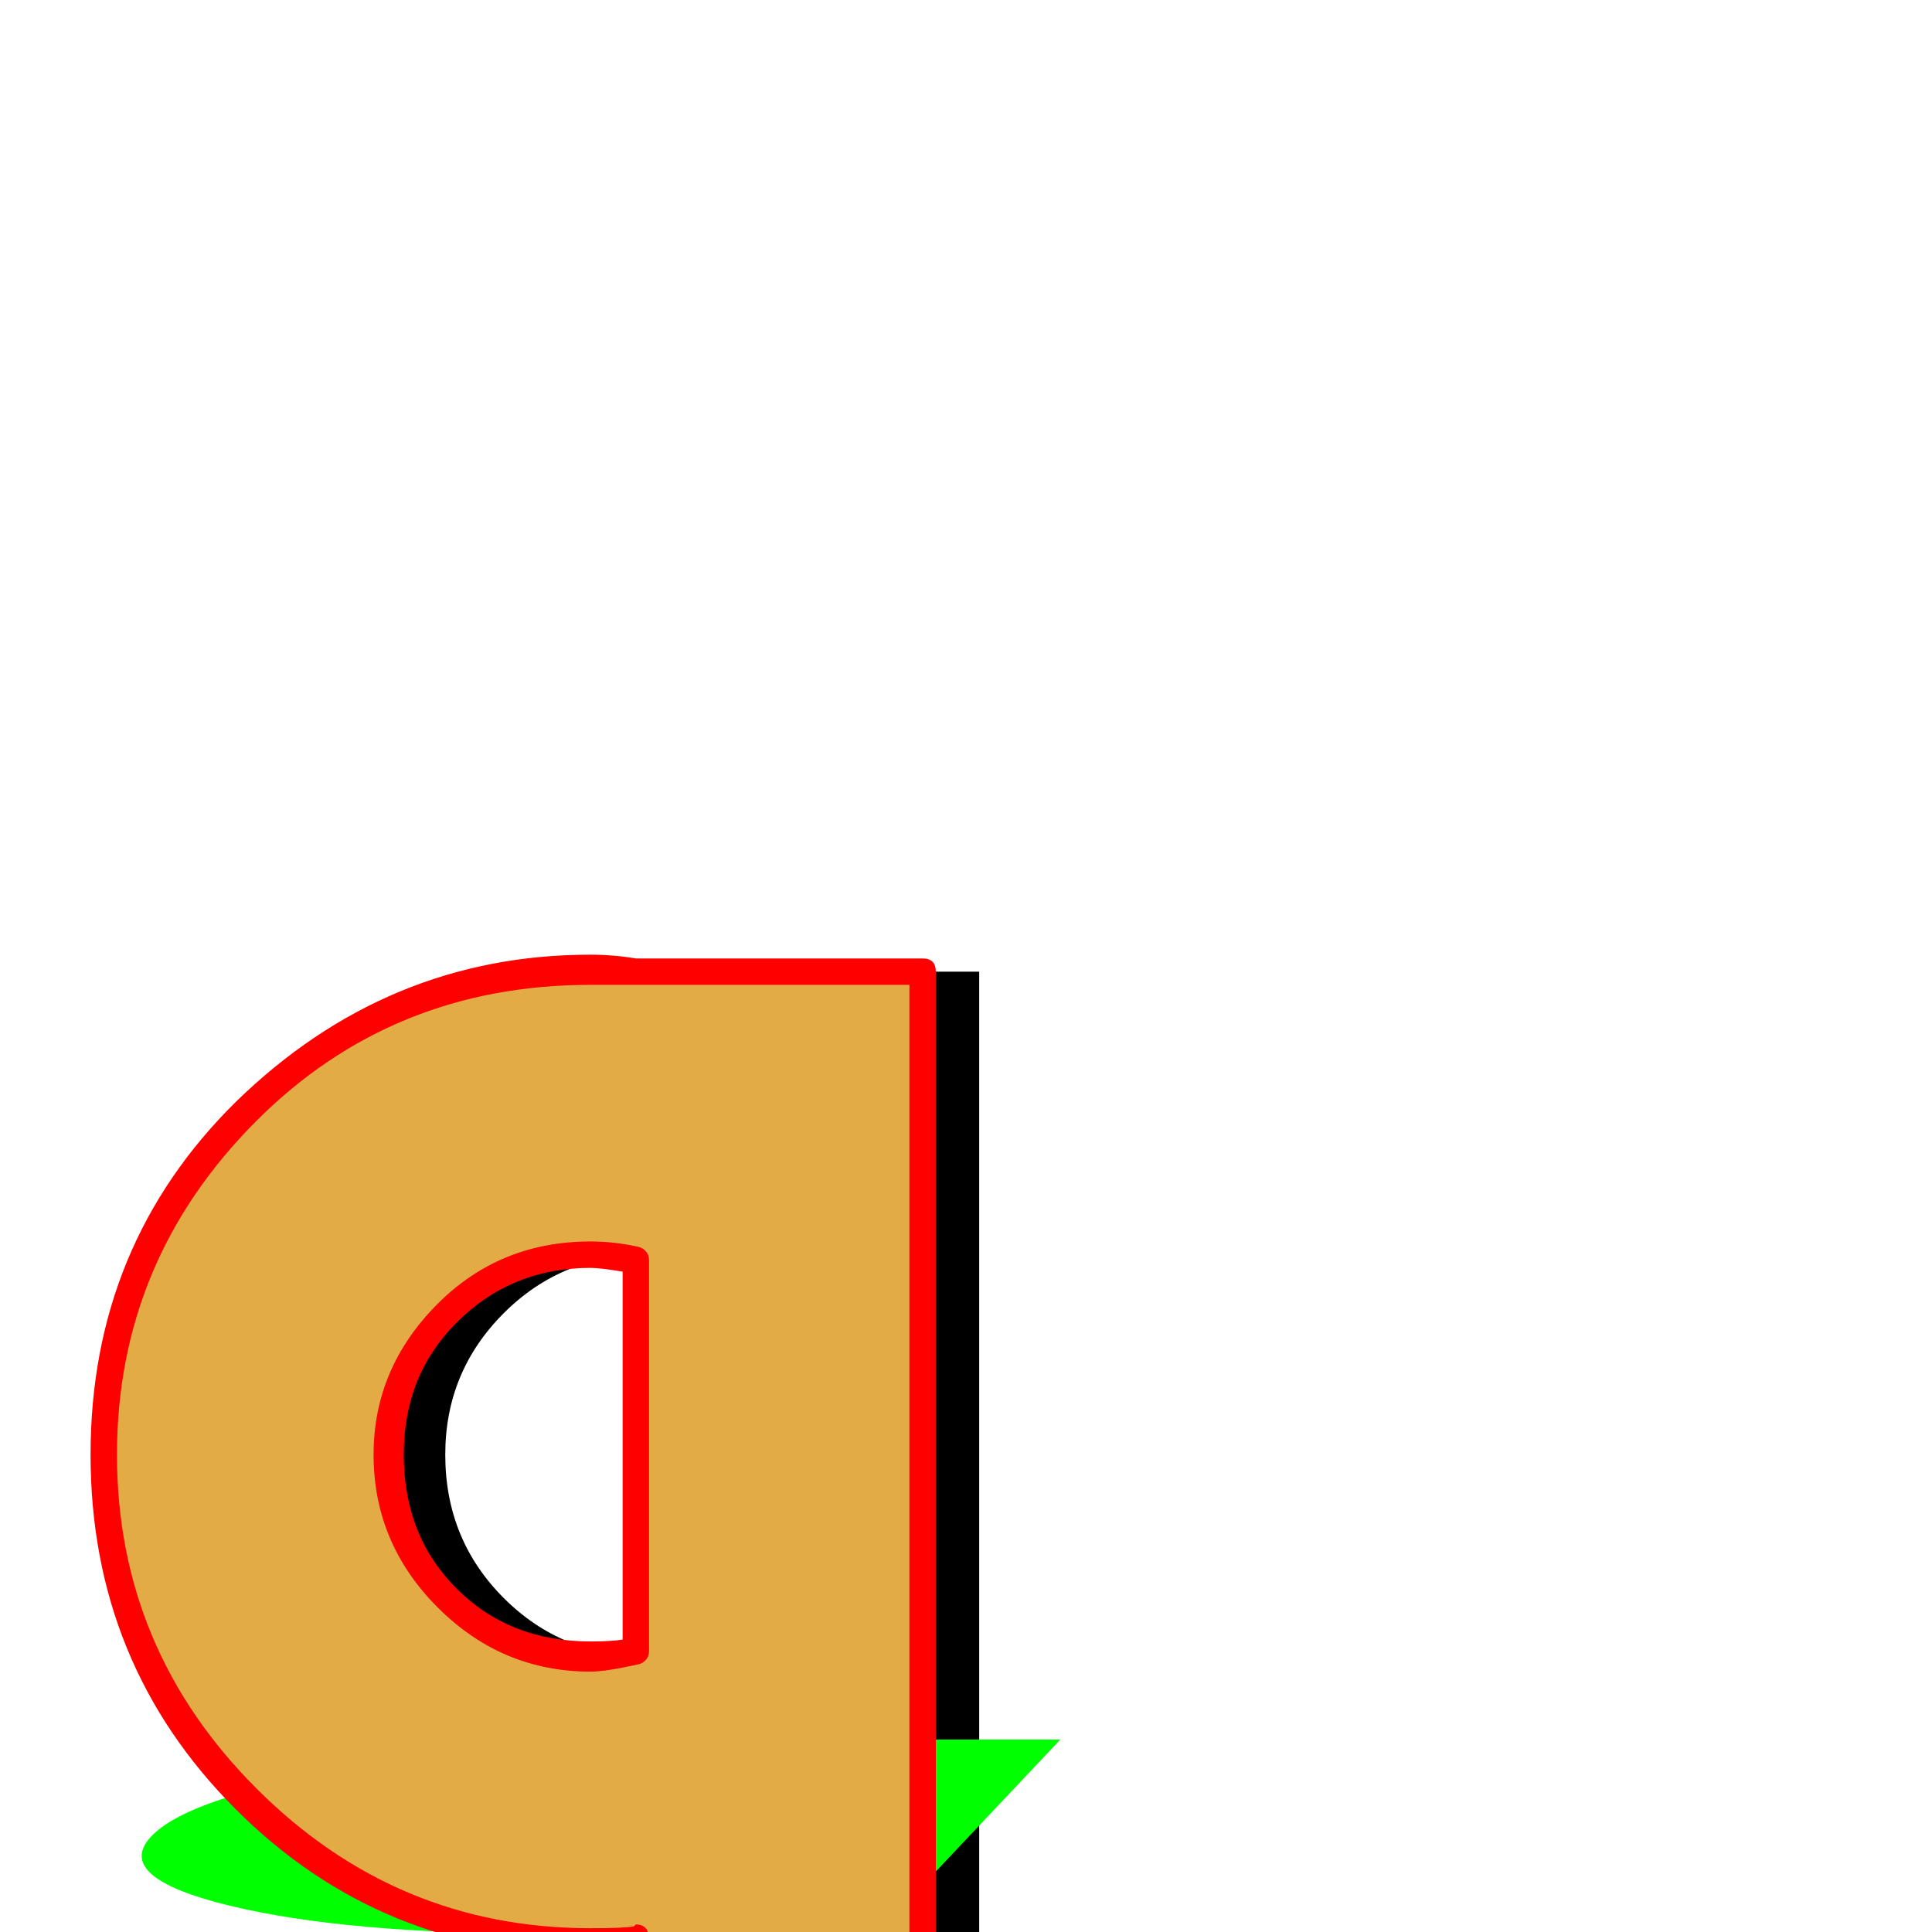
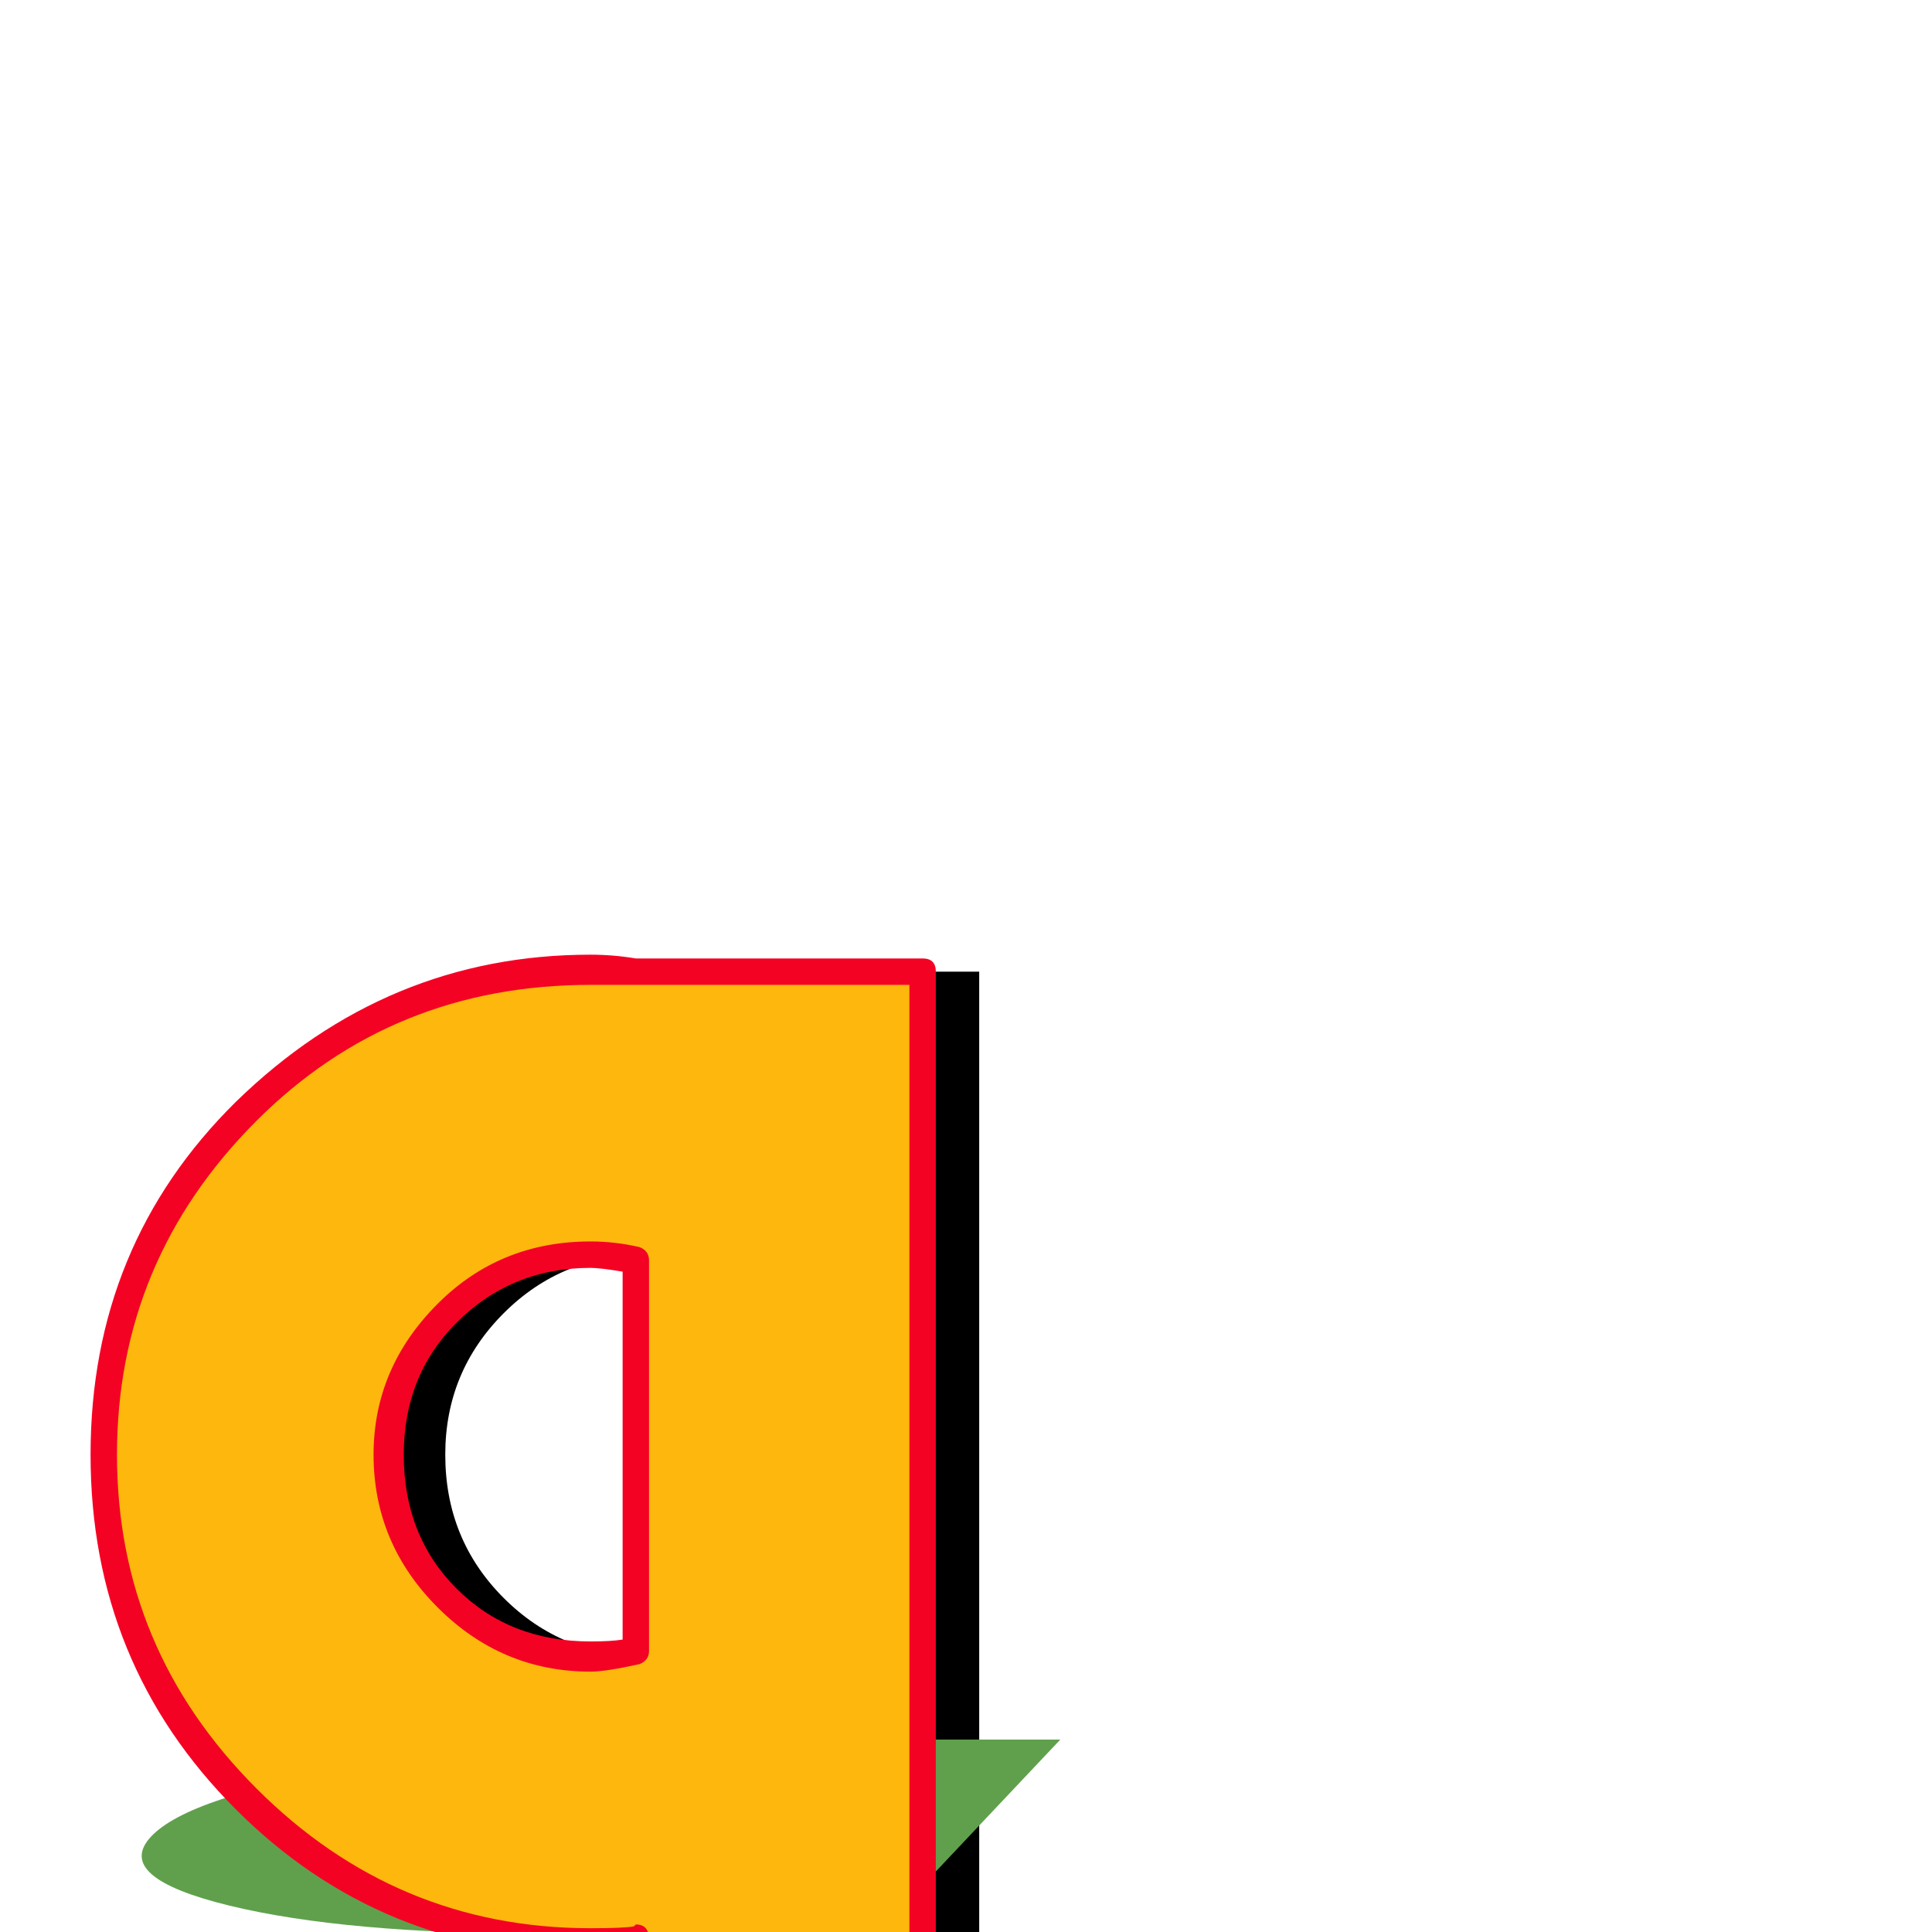
<svg xmlns="http://www.w3.org/2000/svg" viewBox="0 -1024 1024 1024">
  <path fill="#000000" d="M367 202V4Q359 5 343 5Q236 5 160.5 -70.5Q85 -146 85 -253Q85 -360 160.5 -435Q236 -510 343 -510Q359 -510 367 -509H519V202ZM367 -356Q355 -359 343 -359Q298 -359 267 -328Q236 -297 236 -253Q236 -208 267 -177Q298 -146 343 -146Q355 -146 367 -149Z" />
-   <path fill="#00ff00" d="M276 40L314 1Q306 1 290 1Q183 1 121.5 -14Q60 -29 80 -50.5Q100 -72 189.5 -87Q279 -102 386 -102Q402 -102 410 -102H562L428 40ZM381 -71Q370 -72 358 -72Q313 -72 276 -65.5Q239 -59 231 -51Q222 -42 247.5 -35.5Q273 -29 318 -29Q330 -29 342 -30Z" />
-   <path fill="#e3ab45" d="M332 202V4Q324 5 308 5Q201 5 125.5 -70.5Q50 -146 50 -253Q50 -360 125.5 -435Q201 -510 308 -510Q324 -510 332 -509H484V202ZM332 -356Q320 -359 308 -359Q263 -359 232 -328Q201 -297 201 -253Q201 -208 232 -177Q263 -146 308 -146Q320 -146 332 -149Z" />
-   <path fill="#ff0000" d="M489 -516Q496 -516 496 -509V202Q496 210 489 210H337Q330 210 330 202V12Q330 12 313 12Q202 12 125 -65Q48 -142 48 -253Q48 -364 125 -440Q205 -518 313 -518Q325 -518 337 -516ZM482 -502H337H336Q334 -502 330.5 -502Q327 -502 322 -502Q317 -502 313 -502Q208 -502 136 -430Q62 -356 62 -253Q62 -150 136 -76Q210 -2 313 -2Q331 -2 336 -3L337 -4Q344 -4 344 4V194H482ZM344 -356V-149Q344 -144 339 -142Q321 -138 313 -138Q266 -138 232 -172Q198 -206 198 -253Q198 -299 232 -333Q265 -366 313 -366Q326 -366 339 -363Q344 -361 344 -356ZM313 -352Q271 -352 242 -323Q214 -295 214 -253Q214 -210 242 -182Q270 -154 313 -154Q324 -154 330 -155V-350Q318 -352 313 -352Z" />
+   <path fill="#60a04c" d="M276 40L314 1Q306 1 290 1Q183 1 121.5 -14Q60 -29 80 -50.5Q100 -72 189.5 -87Q279 -102 386 -102Q402 -102 410 -102H562L428 40ZM381 -71Q370 -72 358 -72Q313 -72 276 -65.5Q239 -59 231 -51Q222 -42 247.5 -35.5Q273 -29 318 -29Q330 -29 342 -30Z" />
+   <path fill="#fdb70d" d="M332 202V4Q324 5 308 5Q201 5 125.5 -70.5Q50 -146 50 -253Q50 -360 125.5 -435Q201 -510 308 -510Q324 -510 332 -509H484V202ZM332 -356Q320 -359 308 -359Q263 -359 232 -328Q201 -297 201 -253Q201 -208 232 -177Q263 -146 308 -146Q320 -146 332 -149Z" />
+   <path fill="#f40224" d="M489 -516Q496 -516 496 -509V202Q496 210 489 210H337Q330 210 330 202V12Q330 12 313 12Q202 12 125 -65Q48 -142 48 -253Q48 -364 125 -440Q205 -518 313 -518Q325 -518 337 -516ZM482 -502H337H336Q334 -502 330.5 -502Q327 -502 322 -502Q317 -502 313 -502Q208 -502 136 -430Q62 -356 62 -253Q62 -150 136 -76Q210 -2 313 -2Q331 -2 336 -3L337 -4Q344 -4 344 4V194H482ZM344 -356V-149Q344 -144 339 -142Q321 -138 313 -138Q266 -138 232 -172Q198 -206 198 -253Q198 -299 232 -333Q265 -366 313 -366Q326 -366 339 -363Q344 -361 344 -356ZM313 -352Q271 -352 242 -323Q214 -295 214 -253Q214 -210 242 -182Q270 -154 313 -154Q324 -154 330 -155V-350Q318 -352 313 -352Z" />
</svg>
